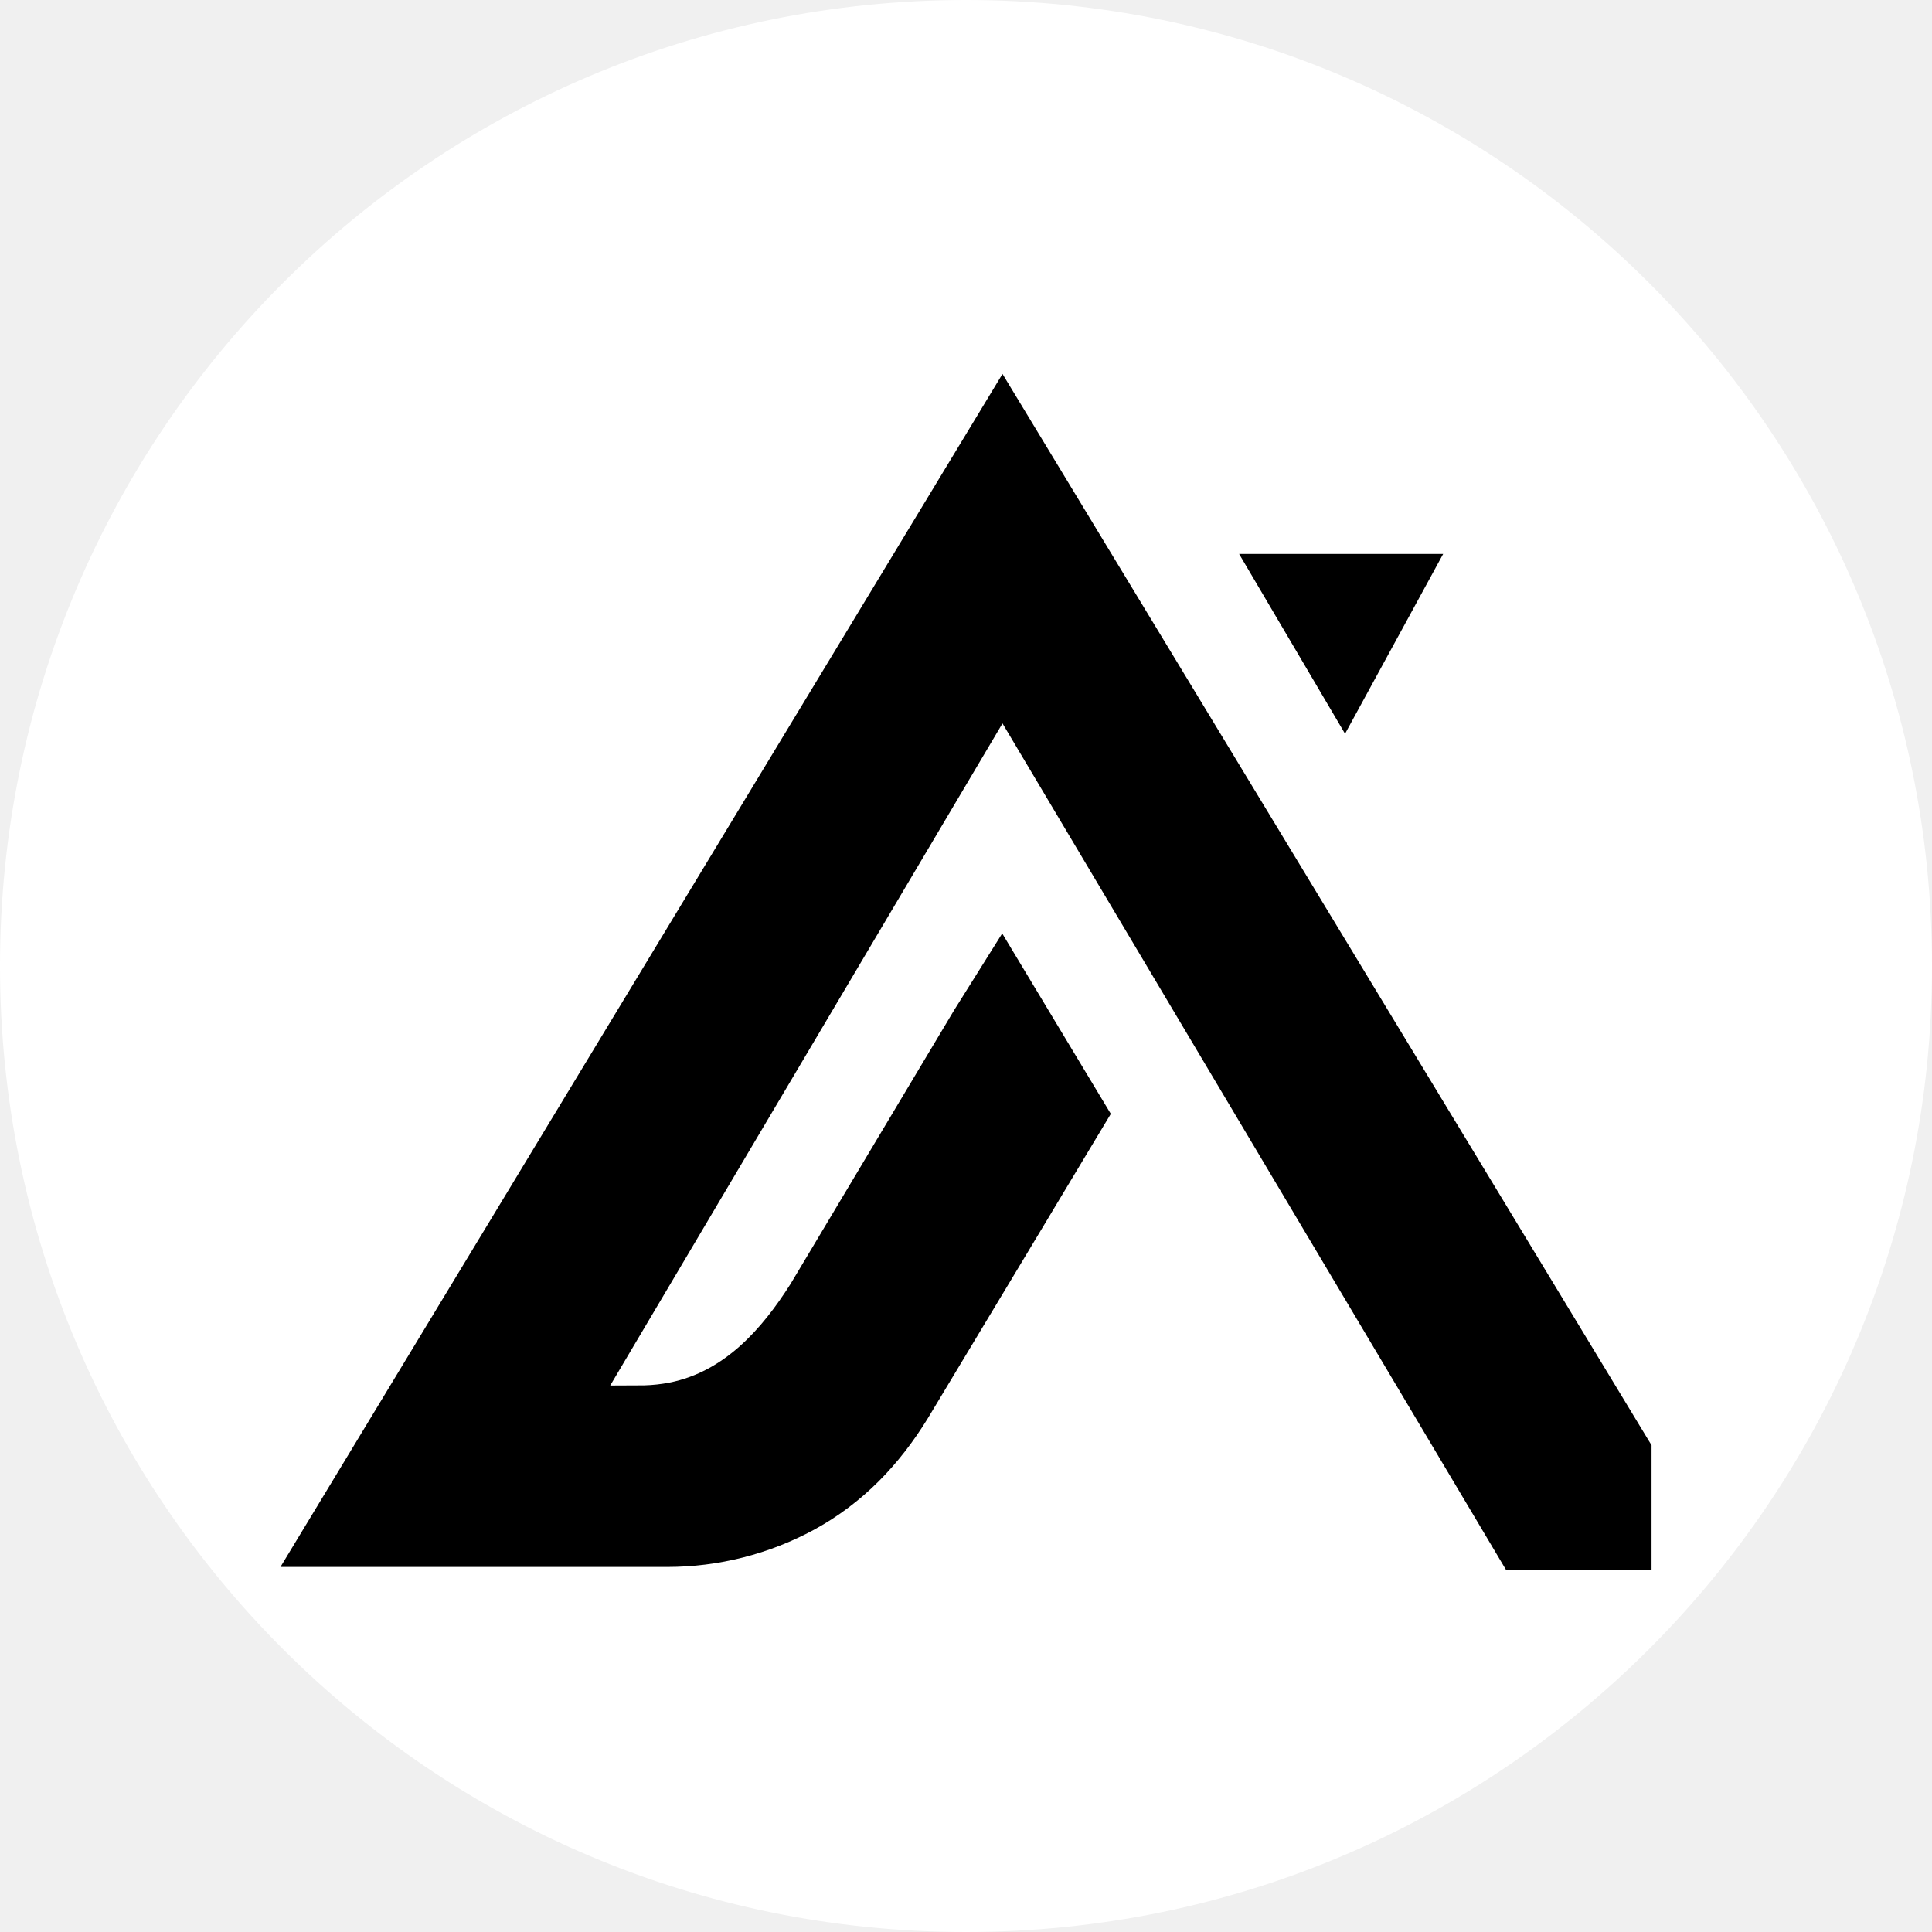
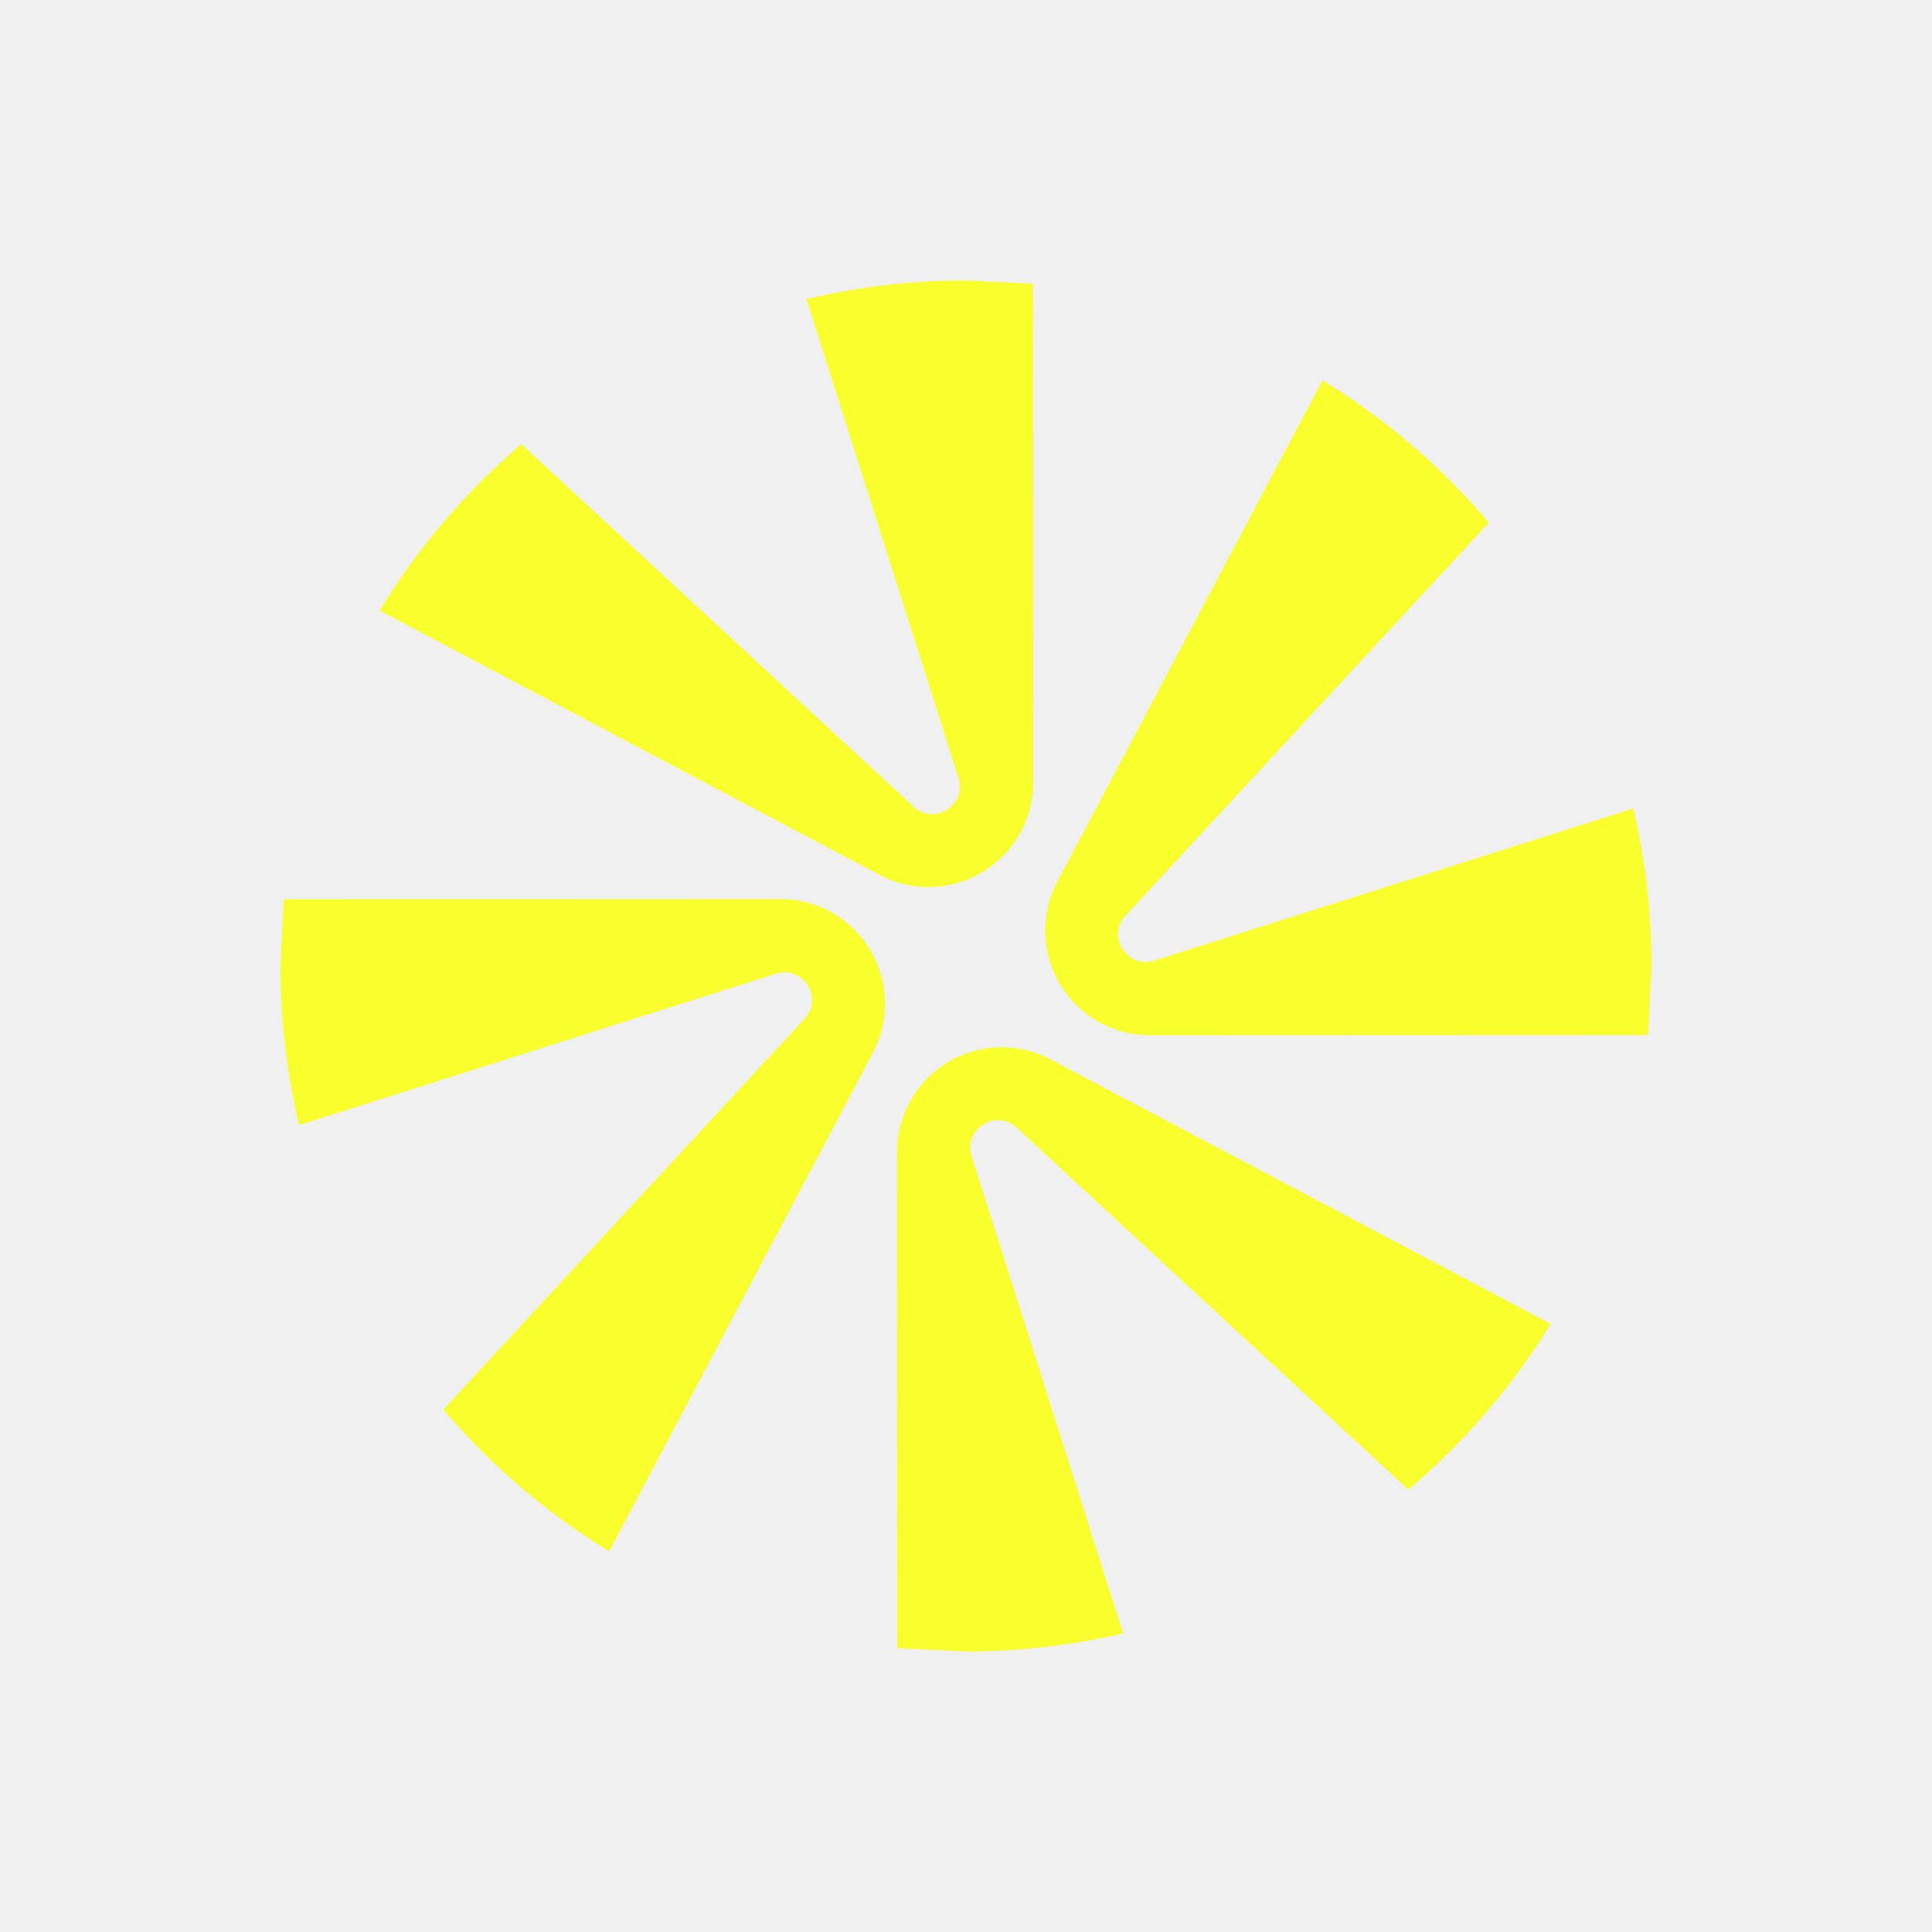
- <svg xmlns="http://www.w3.org/2000/svg" width="62" height="62">
-   <rect width="62" height="62" rx="31" fill="#fff" />
-   <path d="M46.313 17.776h-6.549l3.4 5.771zM32.171 12 9 50.285h12.41a9.9 9.9 0 0 0 4.722-1.199c1.553-.848 2.729-2.08 3.645-3.574l3.169-5.27 2.701-4.497-3.485-5.79-1.544 2.464-5.251 8.788c-.916 1.443-2.116 2.811-3.882 3.162a5 5 0 0 1-.812.089l-1.091.005 12.589-21.248L48.325 50.37H53v-3.991l-.109-.178z" />
+ <svg xmlns="http://www.w3.org/2000/svg" width="62" height="62" fill="#f8ff2c">
+   <path d="M33.158 25.114l-.007-16.009L31 9a22.03 22.03 0 0 0-5.119.6l4.881 15.371c.275.865-.777 1.534-1.444.917L16.732 14.255a22.11 22.11 0 0 0-4.547 5.338l16.048 8.488a3.36 3.36 0 0 0 4.925-2.968zm-4.371 11.848l.007 15.928L31 53a22.06 22.06 0 0 0 5.045-.582l-4.863-15.313c-.275-.865.777-1.534 1.444-.917l12.57 11.618a22.11 22.11 0 0 0 4.57-5.32l-16.054-8.491a3.36 3.36 0 0 0-4.925 2.968h0zm7.335-7.578l11.657-12.612c-1.521-1.791-3.322-3.337-5.338-4.566l-8.512 16.093a3.36 3.36 0 0 0 2.968 4.925l15.993-.007L53 31a22.06 22.06 0 0 0-.584-5.055l-15.377 4.883c-.865.275-1.534-.776-.917-1.443zm-11.074-.532l-15.944.007L9 30.999a22.05 22.05 0 0 0 .598 5.109l15.308-4.861c.865-.275 1.534.777.917 1.444L14.229 45.236c1.516 1.784 3.312 3.324 5.32 4.551l8.468-16.01a3.36 3.36 0 0 0-2.968-4.925h0z" />
</svg>
